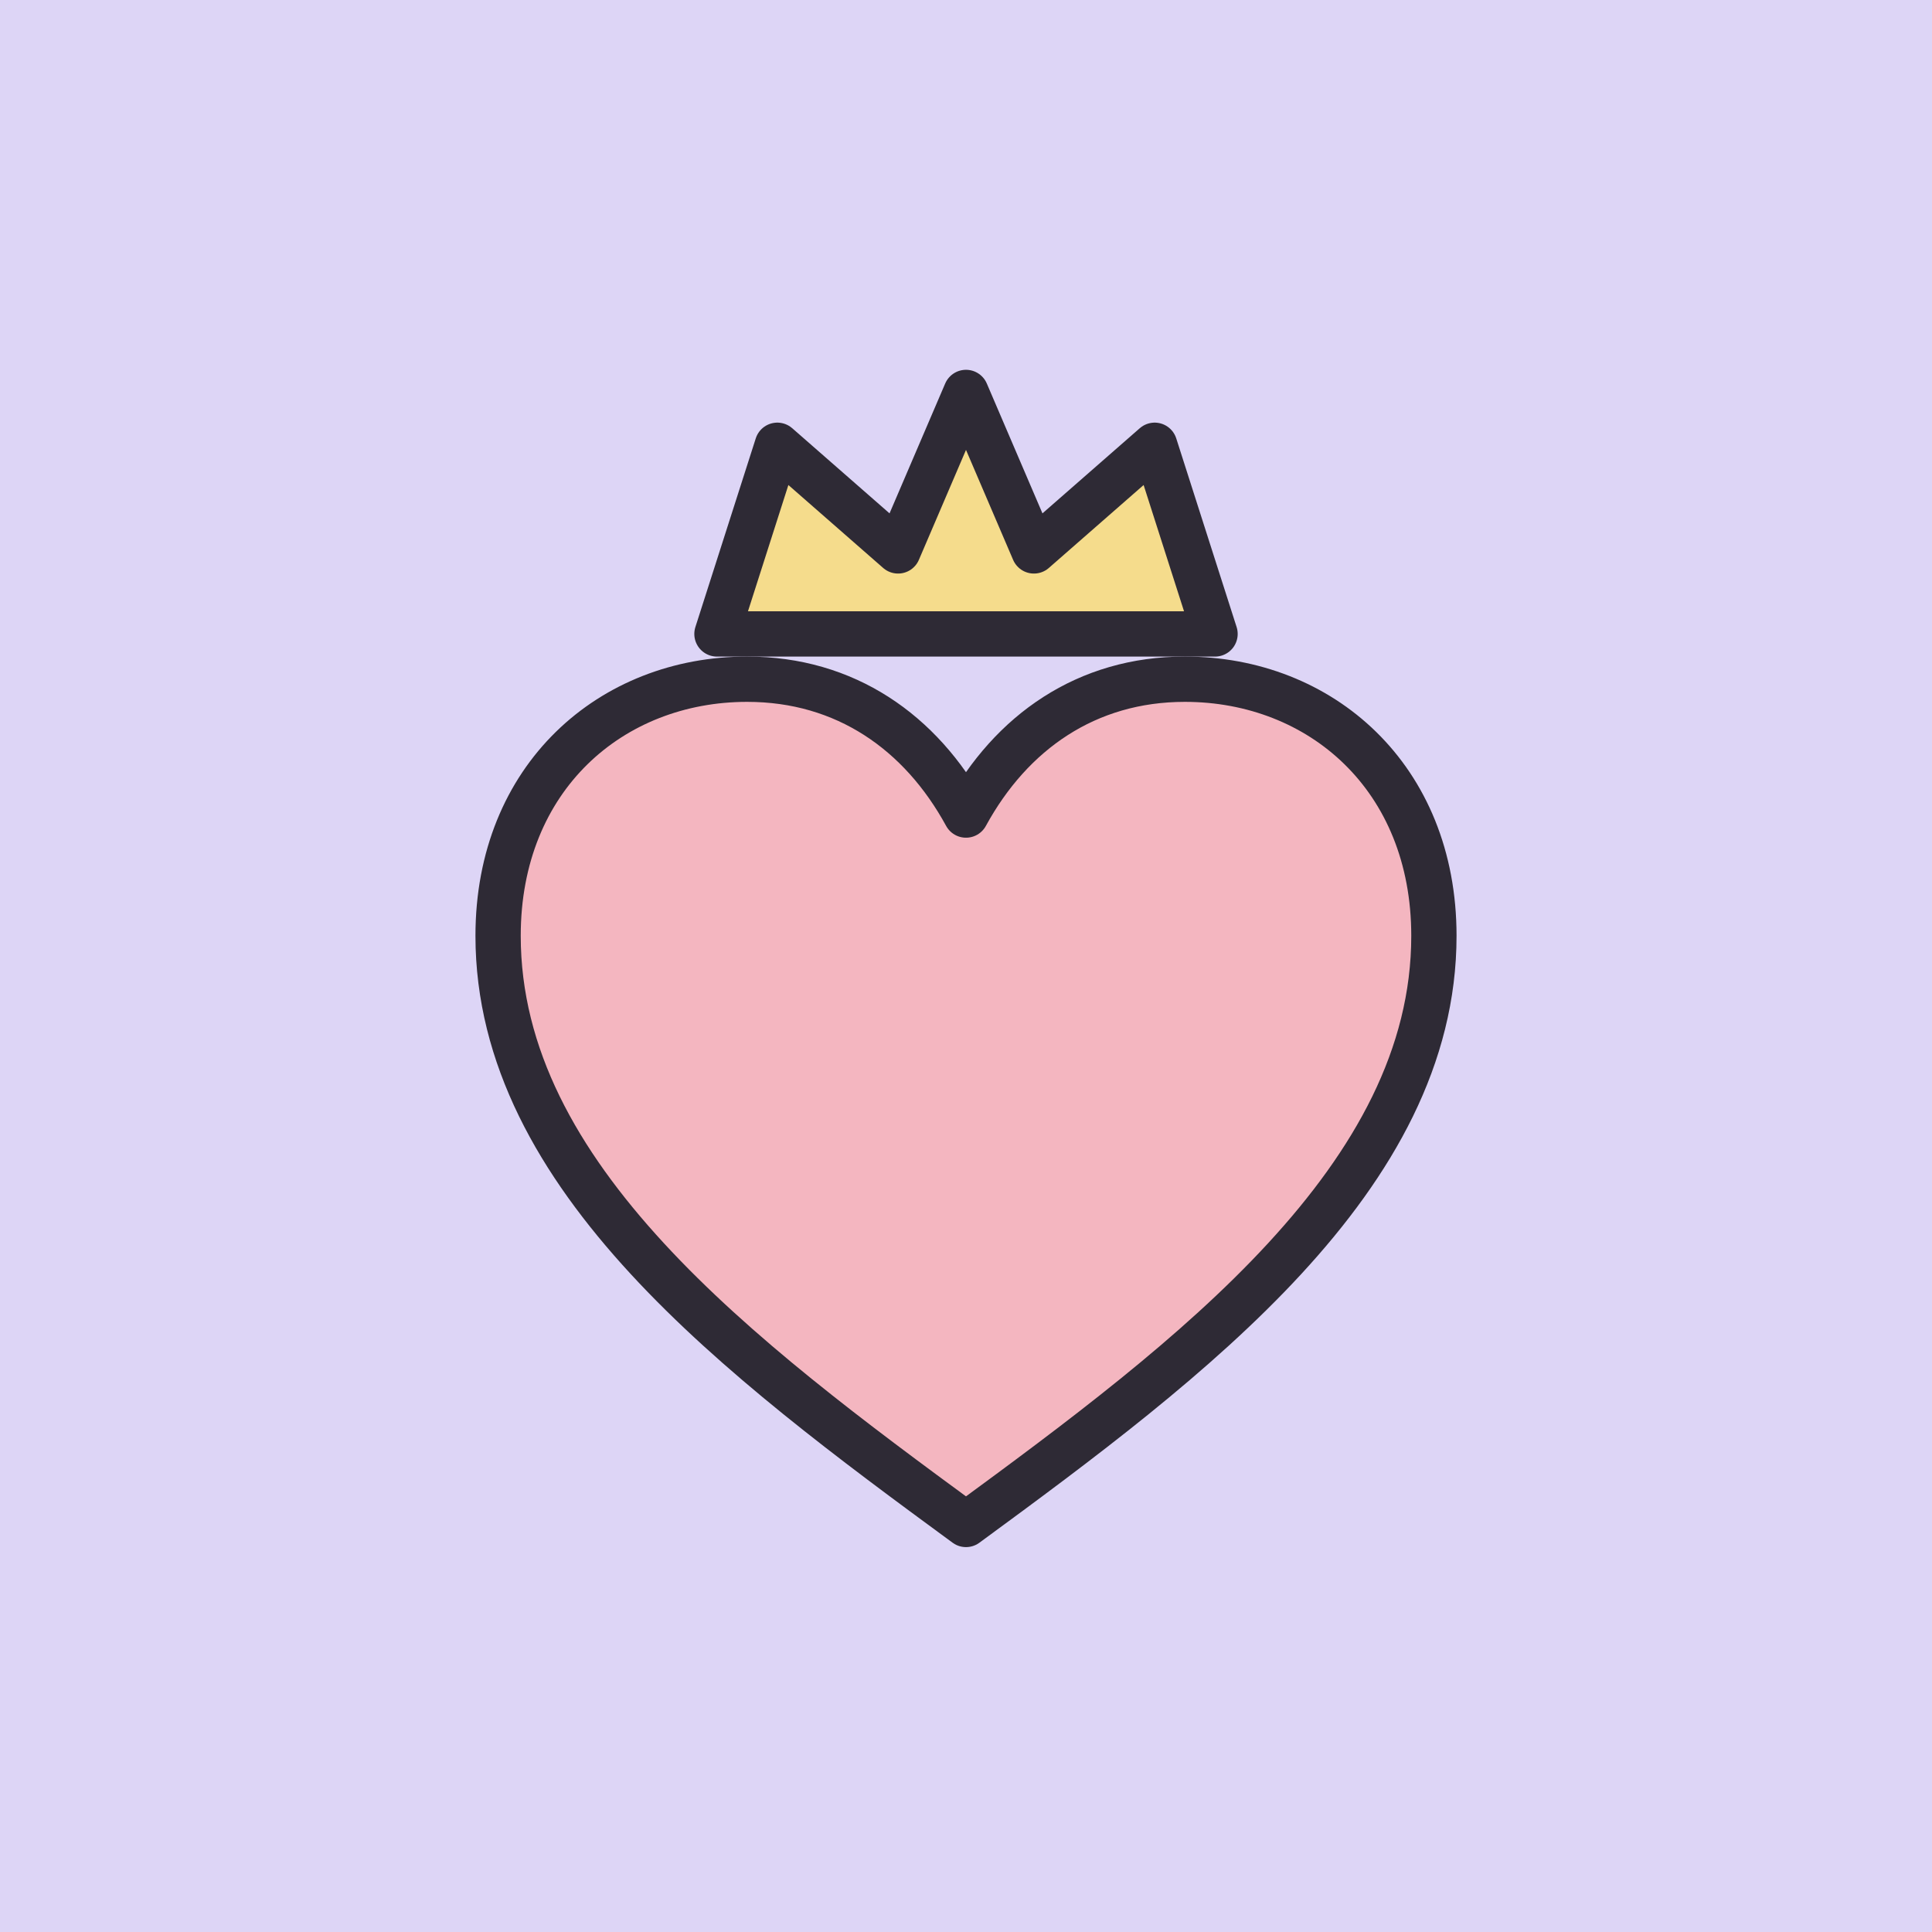
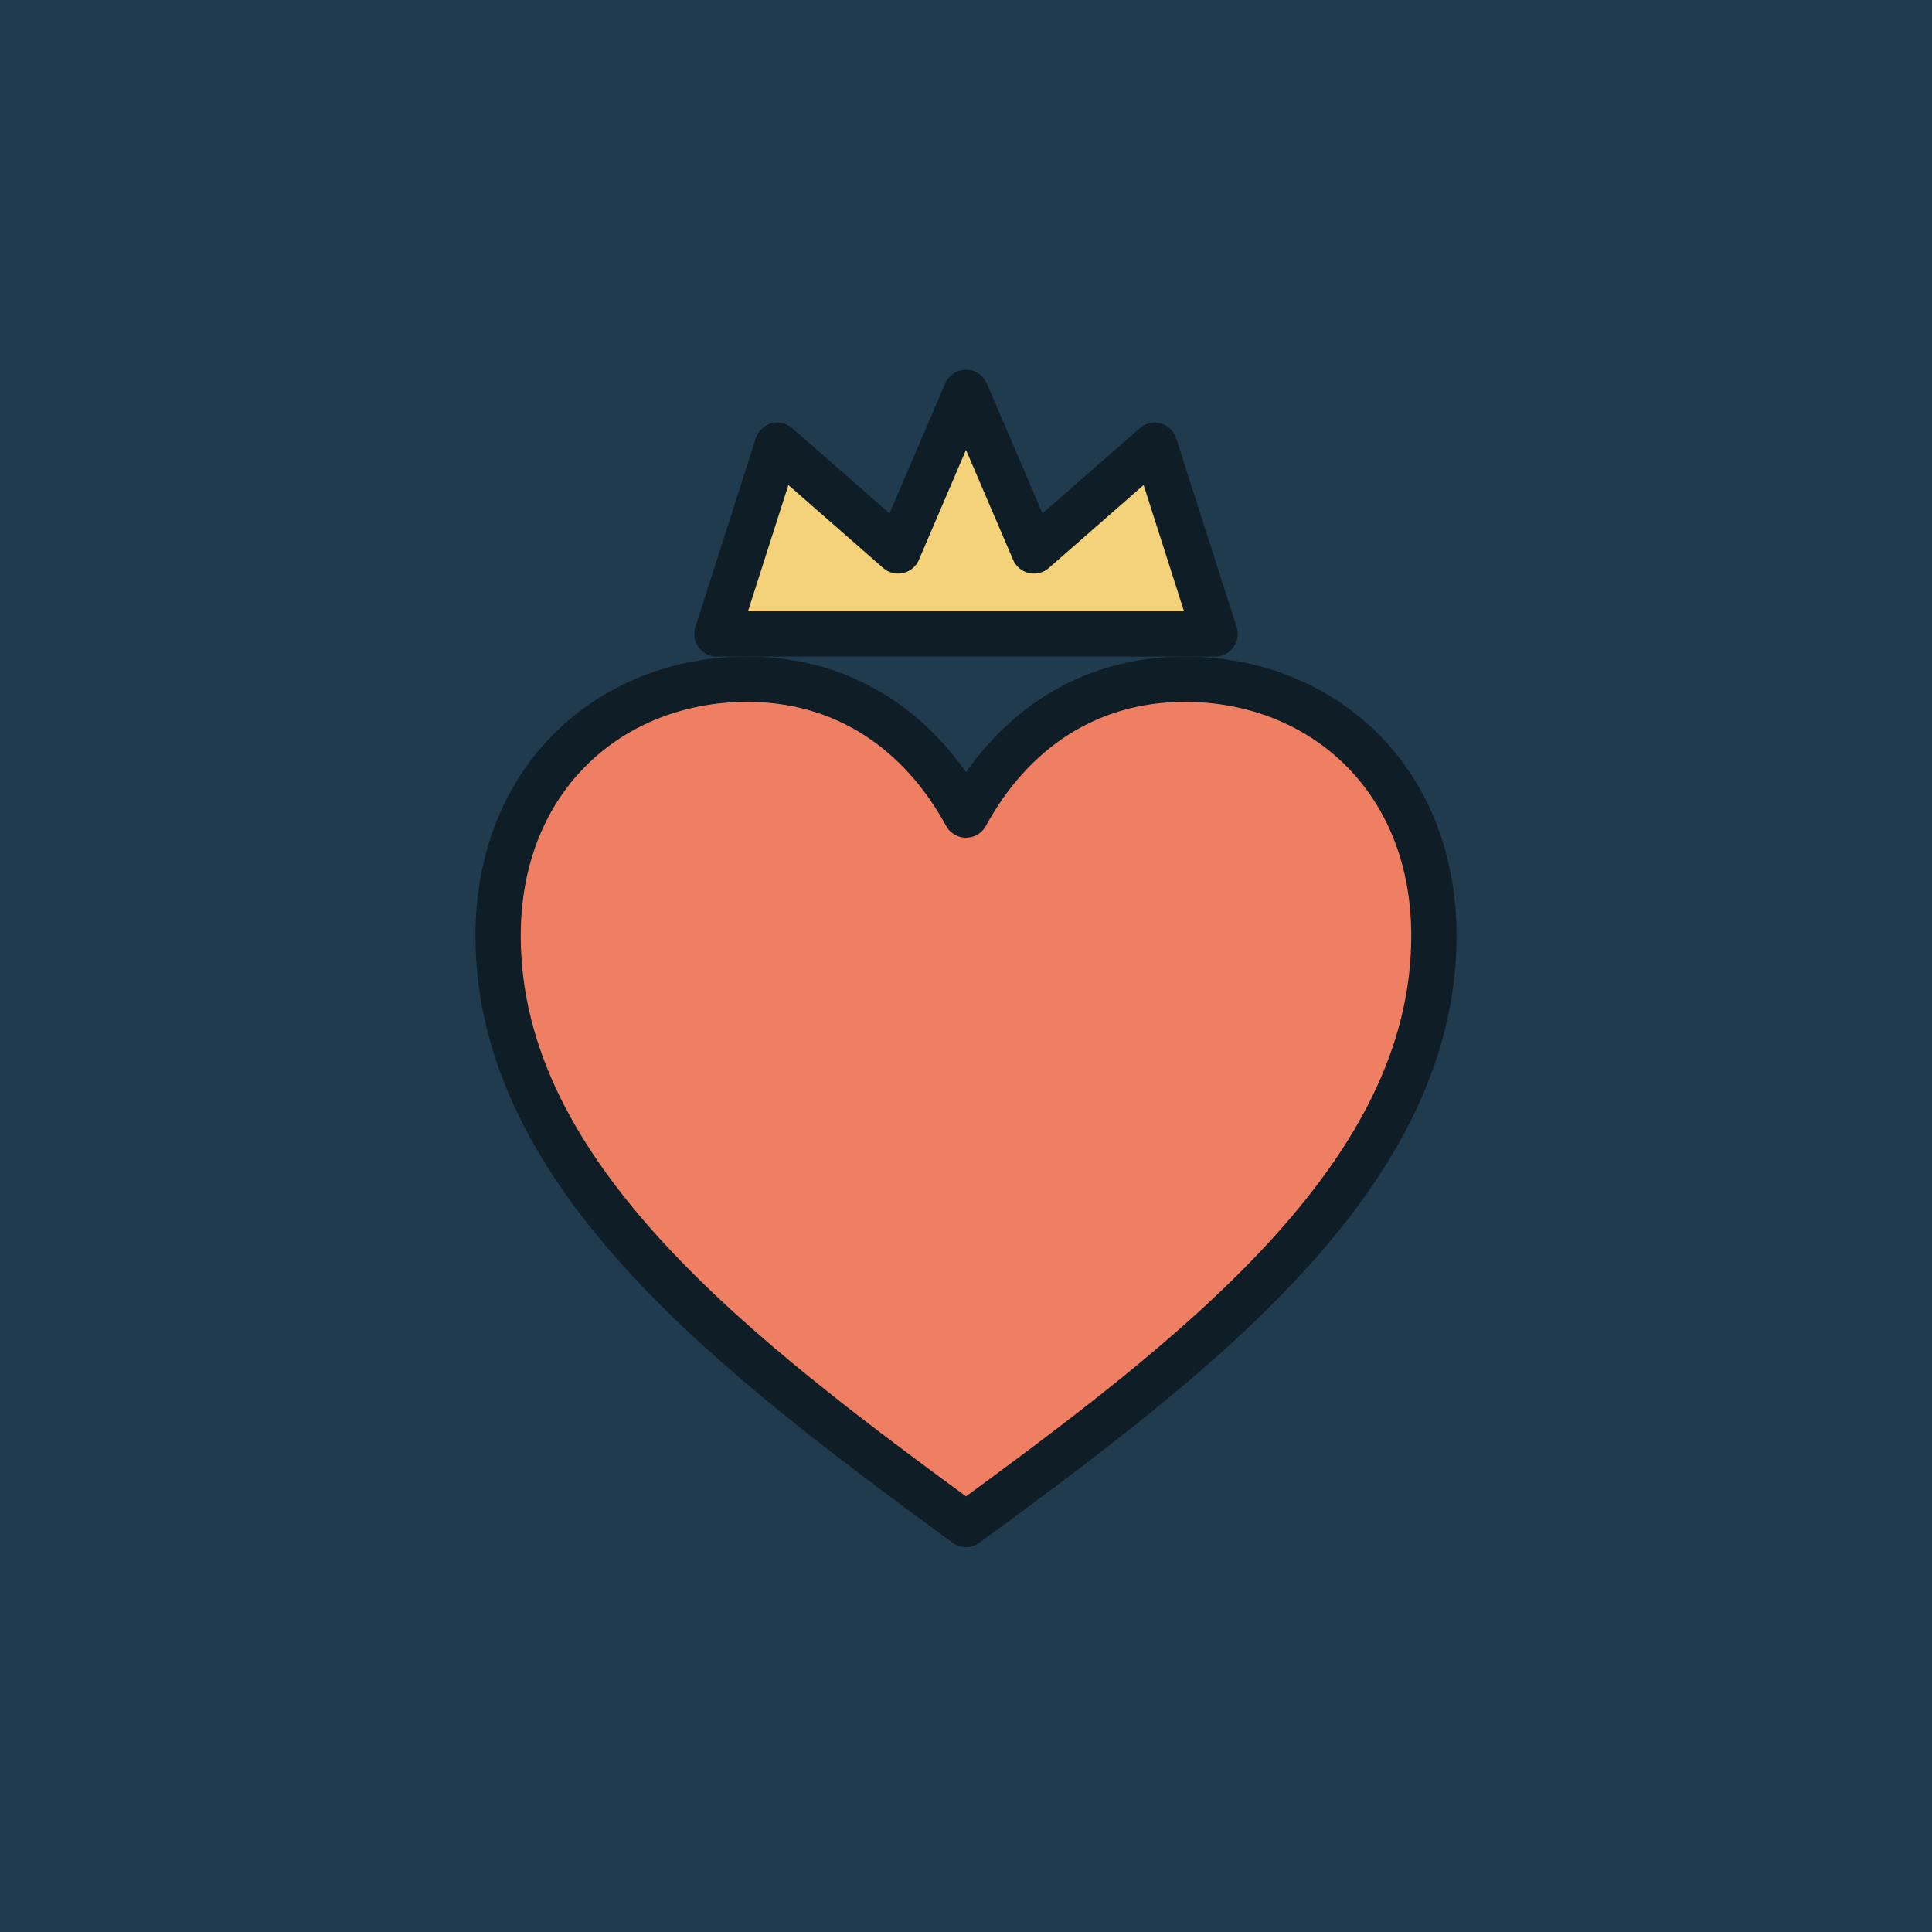
<svg xmlns="http://www.w3.org/2000/svg" viewBox="0 0 512 512">
-   <rect width="512" height="512" fill="#ddd5f6" />
-   <path d="M190 168 L206 118 L238 146 L256 104 L274 146 L306 118 L322 168 Z" fill="#f5dc8c" stroke="#2e2a35" stroke-width="12" stroke-linejoin="round" />
-   <path d="M256 404 C 196 360 132 312 132 248 C 132 206 162 180 198 180 C 224 180 244 194 256 216 C 268 194 288 180 314 180 C 350 180 380 206 380 248 C 380 312 316 360 256 404 Z" fill="#f4b6c0" stroke="#2e2a35" stroke-width="12" stroke-linejoin="round" />
+   <rect width="512" height="512" fill="#1f3b4d" />
+   <path d="M190 168 L206 118 L238 146 L256 104 L274 146 L306 118 L322 168 Z" fill="#f4d27a" stroke="#0f1d26" stroke-width="12" stroke-linejoin="round" />
+   <path d="M256 404 C 196 360 132 312 132 248 C 132 206 162 180 198 180 C 224 180 244 194 256 216 C 268 194 288 180 314 180 C 350 180 380 206 380 248 C 380 312 316 360 256 404 Z" fill="#ef7f62" stroke="#0f1d26" stroke-width="12" stroke-linejoin="round" />
</svg>
